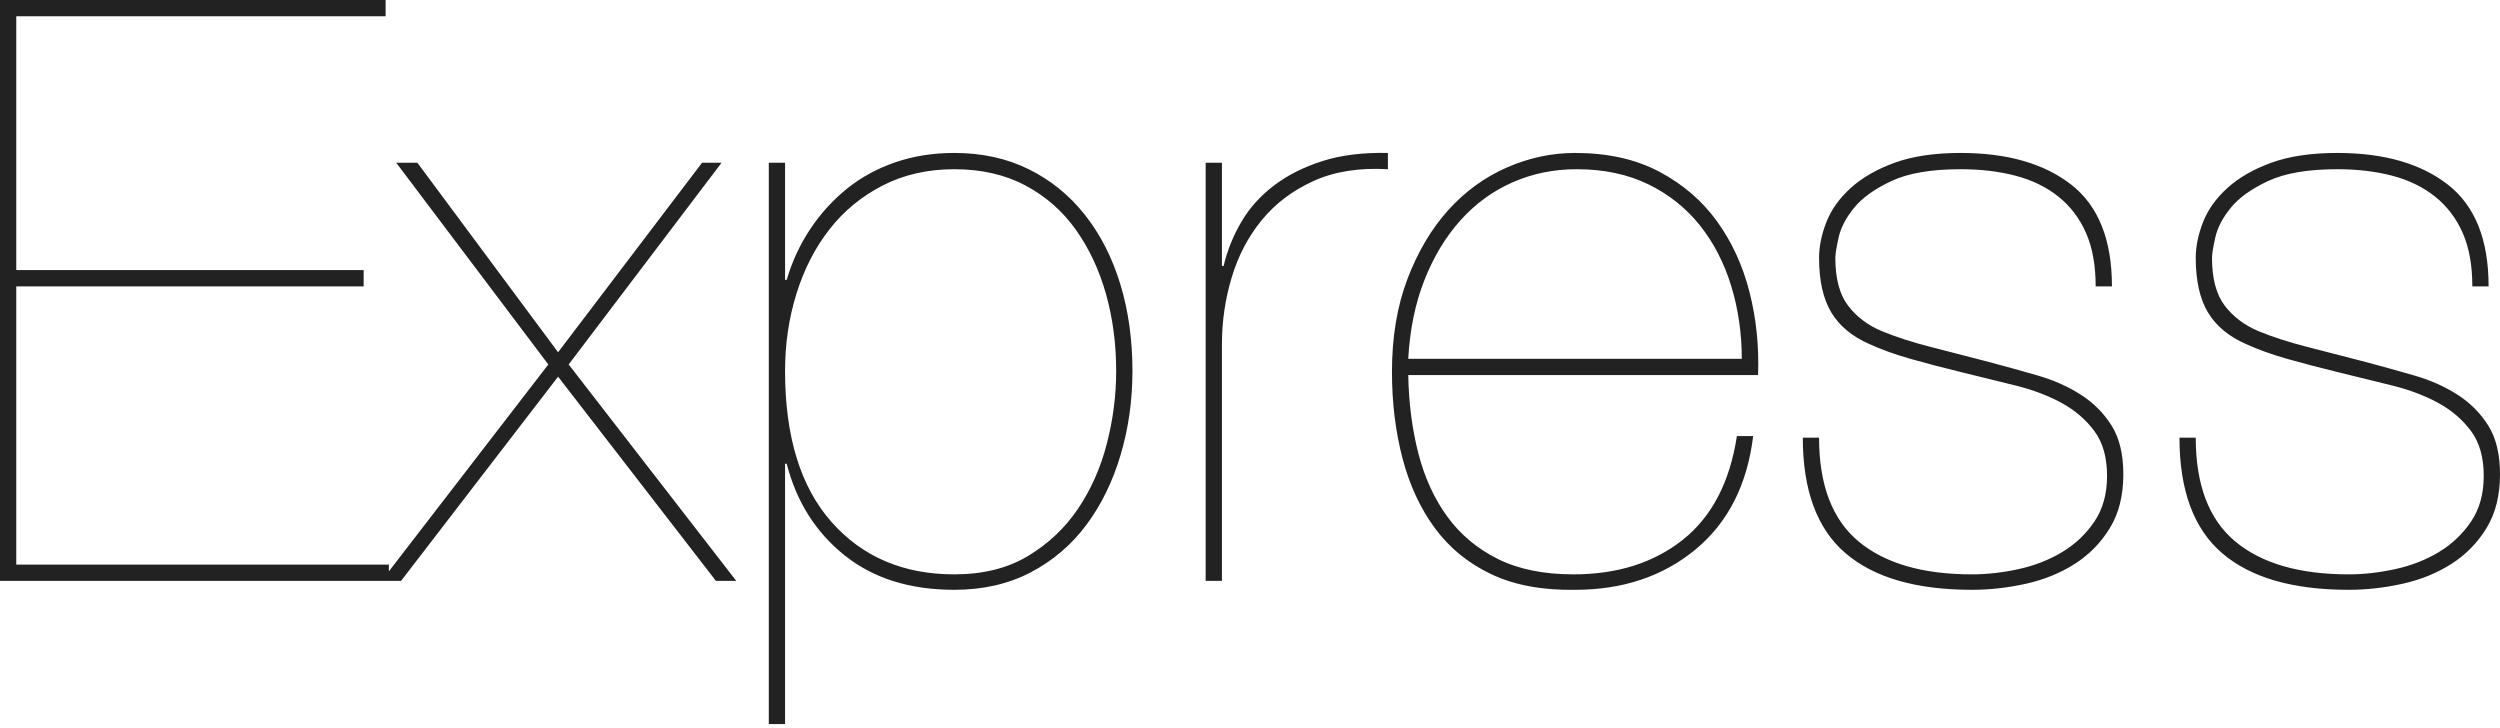
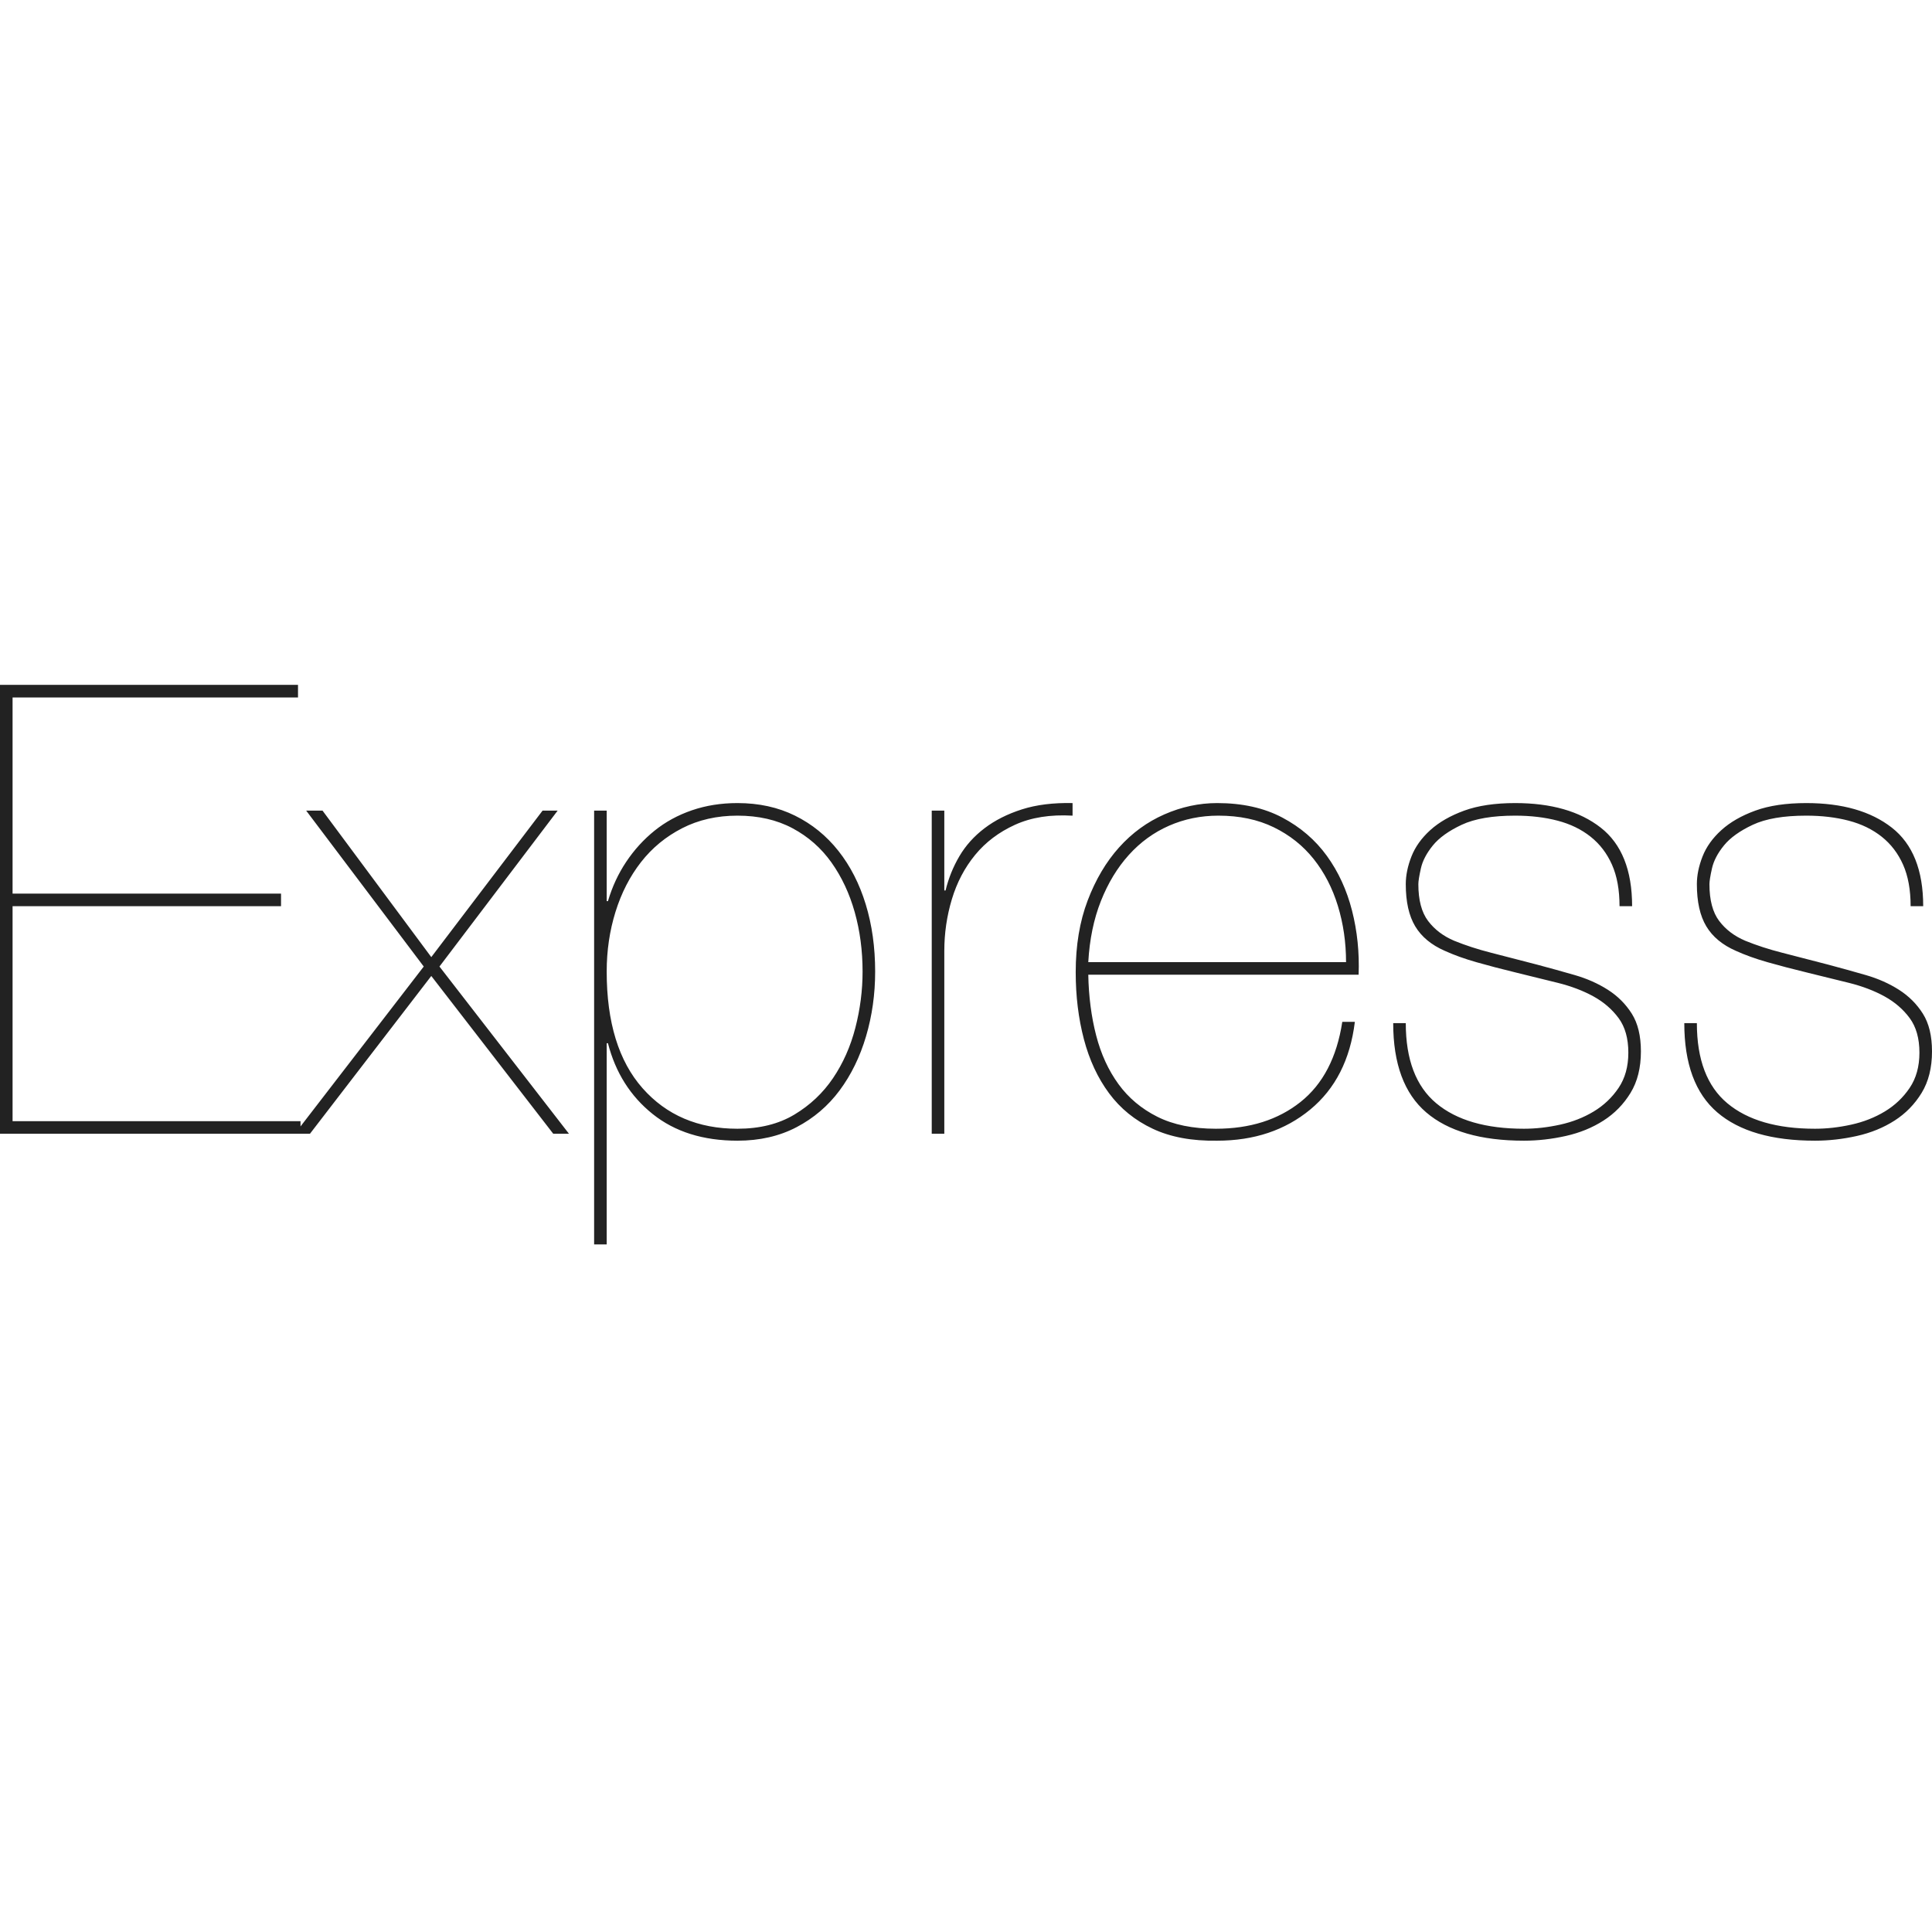
- <svg xmlns="http://www.w3.org/2000/svg" width="512px" height="149px" viewBox="0 0 512 149" version="1.1" preserveAspectRatio="xMidYMid">
+ <svg xmlns="http://www.w3.org/2000/svg" width="60px" height="60px" viewBox="0 0 512 149" version="1.1" preserveAspectRatio="xMidYMid">
  <g>
    <path d="M3.332,115.629 L3.332,58.648 L74.476,58.648 L74.476,55.315 L3.332,55.315 L3.332,3.332 L78.974,3.332 L78.974,0 L-3.55271368e-15,0 L-3.55271368e-15,118.961 L79.641,118.961 L79.641,115.629 L3.332,115.629 L3.332,115.629 Z M143.787,33.322 L114.296,72.143 L85.472,33.322 L81.14,33.322 L112.297,74.642 L78.141,118.961 L82.14,118.961 L114.296,77.142 L146.619,118.961 L150.784,118.961 L116.462,74.642 L147.785,33.322 L143.787,33.322 L143.787,33.322 Z M160.781,148.285 L160.781,94.969 L161.114,94.969 C163.114,102.744 167.057,108.992 172.944,113.713 C178.831,118.434 186.328,120.794 195.436,120.794 C201.323,120.794 206.544,119.6 211.098,117.212 C215.652,114.824 219.456,111.575 222.511,107.465 C225.565,103.355 227.898,98.579 229.509,93.136 C231.119,87.694 231.925,81.973 231.925,75.975 C231.925,69.533 231.091,63.59 229.425,58.148 C227.759,52.705 225.343,47.984 222.178,43.986 C219.012,39.987 215.18,36.877 210.681,34.655 C206.183,32.434 201.101,31.323 195.436,31.323 C191.104,31.323 187.078,31.962 183.357,33.239 C179.636,34.517 176.332,36.321 173.444,38.654 C170.556,40.987 168.056,43.736 165.946,46.901 C163.836,50.067 162.225,53.538 161.114,57.315 L160.781,57.315 L160.781,33.322 L157.449,33.322 L157.449,148.285 L160.781,148.285 L160.781,148.285 Z M195.436,117.628 C184.995,117.628 176.609,114.046 170.278,106.882 C163.947,99.718 160.781,89.415 160.781,75.975 C160.781,70.421 161.559,65.145 163.114,60.147 C164.669,55.149 166.918,50.761 169.861,46.985 C172.805,43.208 176.443,40.209 180.774,37.988 C185.106,35.766 189.994,34.655 195.436,34.655 C200.99,34.655 205.85,35.766 210.015,37.988 C214.18,40.209 217.624,43.236 220.345,47.068 C223.066,50.9 225.121,55.288 226.51,60.23 C227.898,65.173 228.592,70.421 228.592,75.975 C228.592,80.974 227.954,85.944 226.676,90.887 C225.399,95.83 223.427,100.273 220.761,104.216 C218.096,108.159 214.68,111.38 210.515,113.88 C206.349,116.379 201.323,117.628 195.436,117.628 L195.436,117.628 L195.436,117.628 Z M250.252,118.961 L250.252,70.477 C250.252,65.812 250.918,61.258 252.251,56.815 C253.584,52.372 255.639,48.456 258.416,45.069 C261.193,41.681 264.719,39.015 268.996,37.071 C273.272,35.127 278.354,34.322 284.241,34.655 L284.241,31.323 C279.131,31.212 274.661,31.767 270.829,32.989 C266.996,34.211 263.692,35.877 260.915,37.988 C258.138,40.098 255.917,42.569 254.251,45.402 C252.584,48.234 251.363,51.261 250.585,54.482 L250.252,54.482 L250.252,33.322 L246.92,33.322 L246.92,118.961 L250.252,118.961 L250.252,118.961 Z M288.406,76.808 L360.049,76.808 C360.272,70.921 359.688,65.257 358.3,59.814 C356.912,54.371 354.69,49.539 351.636,45.319 C348.581,41.098 344.638,37.71 339.806,35.155 C334.974,32.6 329.226,31.323 322.562,31.323 C317.785,31.323 313.12,32.323 308.566,34.322 C304.012,36.322 300.013,39.237 296.57,43.069 C293.127,46.901 290.35,51.594 288.24,57.148 C286.129,62.702 285.074,69.033 285.074,76.142 C285.074,82.473 285.796,88.388 287.24,93.886 C288.684,99.384 290.905,104.161 293.904,108.215 C296.903,112.269 300.763,115.407 305.484,117.628 C310.205,119.85 315.897,120.905 322.562,120.794 C332.336,120.794 340.556,118.045 347.22,112.547 C353.885,107.048 357.828,99.301 359.05,89.304 L355.718,89.304 C354.274,98.746 350.58,105.827 344.638,110.547 C338.695,115.268 331.226,117.628 322.228,117.628 C316.119,117.628 310.954,116.573 306.733,114.463 C302.513,112.352 299.069,109.464 296.404,105.799 C293.738,102.133 291.766,97.829 290.489,92.886 C289.211,87.944 288.517,82.584 288.406,76.808 L288.406,76.808 L288.406,76.808 Z M356.717,73.476 L288.406,73.476 C288.739,67.478 289.85,62.091 291.738,57.315 C293.627,52.538 296.098,48.456 299.153,45.069 C302.207,41.681 305.762,39.098 309.816,37.321 C313.87,35.544 318.23,34.655 322.895,34.655 C328.449,34.655 333.336,35.683 337.557,37.738 C341.778,39.793 345.304,42.597 348.137,46.152 C350.969,49.706 353.107,53.844 354.551,58.564 C355.995,63.285 356.717,68.256 356.717,73.476 L356.717,73.476 L356.717,73.476 Z M429.194,58.648 L432.526,58.648 C432.526,49.095 429.749,42.153 424.195,37.821 C418.641,33.489 411.088,31.323 401.536,31.323 C396.204,31.323 391.706,31.99 388.04,33.322 C384.375,34.655 381.376,36.377 379.043,38.487 C376.711,40.598 375.045,42.93 374.045,45.485 C373.045,48.04 372.545,50.484 372.545,52.816 C372.545,57.481 373.378,61.202 375.045,63.979 C376.711,66.756 379.321,68.922 382.875,70.477 C385.319,71.588 388.096,72.587 391.206,73.476 C394.316,74.365 397.926,75.309 402.036,76.308 C405.701,77.197 409.311,78.086 412.866,78.974 C416.42,79.863 419.558,81.057 422.279,82.556 C425.001,84.056 427.222,85.972 428.944,88.305 C430.665,90.637 431.526,93.692 431.526,97.468 C431.526,101.134 430.665,104.244 428.944,106.799 C427.222,109.353 425.028,111.436 422.363,113.047 C419.697,114.657 416.725,115.823 413.449,116.545 C410.172,117.267 406.979,117.628 403.869,117.628 C393.761,117.628 386.013,115.379 380.626,110.881 C375.239,106.382 372.545,99.301 372.545,89.637 L369.213,89.637 C369.213,100.412 372.129,108.298 377.96,113.296 C383.792,118.295 392.428,120.794 403.869,120.794 C407.534,120.794 411.227,120.377 414.948,119.544 C418.669,118.711 422.002,117.351 424.945,115.462 C427.889,113.574 430.277,111.131 432.109,108.131 C433.942,105.132 434.858,101.467 434.858,97.135 C434.858,93.025 434.053,89.693 432.443,87.138 C430.832,84.584 428.722,82.473 426.111,80.807 C423.501,79.141 420.558,77.836 417.281,76.892 C414.004,75.947 410.7,75.031 407.367,74.143 C402.702,72.921 398.62,71.865 395.121,70.977 C391.623,70.088 388.374,69.033 385.375,67.811 C382.487,66.589 380.182,64.84 378.46,62.563 C376.738,60.286 375.878,57.037 375.878,52.816 C375.878,52.039 376.1,50.65 376.544,48.651 C376.988,46.651 378.044,44.624 379.71,42.569 C381.376,40.515 383.931,38.682 387.374,37.071 C390.817,35.461 395.538,34.655 401.536,34.655 C405.646,34.655 409.394,35.1 412.782,35.988 C416.17,36.877 419.086,38.293 421.529,40.237 C423.973,42.181 425.861,44.652 427.194,47.651 C428.527,50.65 429.194,54.316 429.194,58.648 L429.194,58.648 L429.194,58.648 Z M506.335,58.648 L509.667,58.648 C509.667,49.095 506.891,42.153 501.337,37.821 C495.783,33.489 488.23,31.323 478.678,31.323 C473.346,31.323 468.847,31.99 465.182,33.322 C461.516,34.655 458.517,36.377 456.185,38.487 C453.852,40.598 452.186,42.93 451.186,45.485 C450.187,48.04 449.687,50.484 449.687,52.816 C449.687,57.481 450.52,61.202 452.186,63.979 C453.852,66.756 456.463,68.922 460.017,70.477 C462.461,71.588 465.237,72.587 468.348,73.476 C471.458,74.365 475.068,75.309 479.177,76.308 C482.843,77.197 486.453,78.086 490.007,78.974 C493.562,79.863 496.699,81.057 499.421,82.556 C502.142,84.056 504.364,85.972 506.085,88.305 C507.807,90.637 508.668,93.692 508.668,97.468 C508.668,101.134 507.807,104.244 506.085,106.799 C504.364,109.353 502.17,111.436 499.504,113.047 C496.838,114.657 493.867,115.823 490.59,116.545 C487.314,117.267 484.12,117.628 481.01,117.628 C470.902,117.628 463.155,115.379 457.768,110.881 C452.38,106.382 449.687,99.301 449.687,89.637 L446.355,89.637 C446.355,100.412 449.27,108.298 455.102,113.296 C460.933,118.295 469.569,120.794 481.01,120.794 C484.676,120.794 488.369,120.377 492.09,119.544 C495.811,118.711 499.143,117.351 502.087,115.462 C505.03,113.574 507.418,111.131 509.251,108.131 C511.084,105.132 512,101.467 512,97.135 C512,93.025 511.195,89.693 509.584,87.138 C507.974,84.584 505.863,82.473 503.253,80.807 C500.643,79.141 497.699,77.836 494.422,76.892 C491.146,75.947 487.841,75.031 484.509,74.143 C479.844,72.921 475.762,71.865 472.263,70.977 C468.764,70.088 465.515,69.033 462.516,67.811 C459.628,66.589 457.323,64.84 455.602,62.563 C453.88,60.286 453.019,57.037 453.019,52.816 C453.019,52.039 453.241,50.65 453.686,48.651 C454.13,46.651 455.185,44.624 456.851,42.569 C458.517,40.515 461.072,38.682 464.515,37.071 C467.959,35.461 472.679,34.655 478.678,34.655 C482.787,34.655 486.536,35.1 489.924,35.988 C493.312,36.877 496.227,38.293 498.671,40.237 C501.115,42.181 503.003,44.652 504.336,47.651 C505.669,50.65 506.335,54.316 506.335,58.648 L506.335,58.648 L506.335,58.648 Z" fill="#222222" />
  </g>
</svg>
